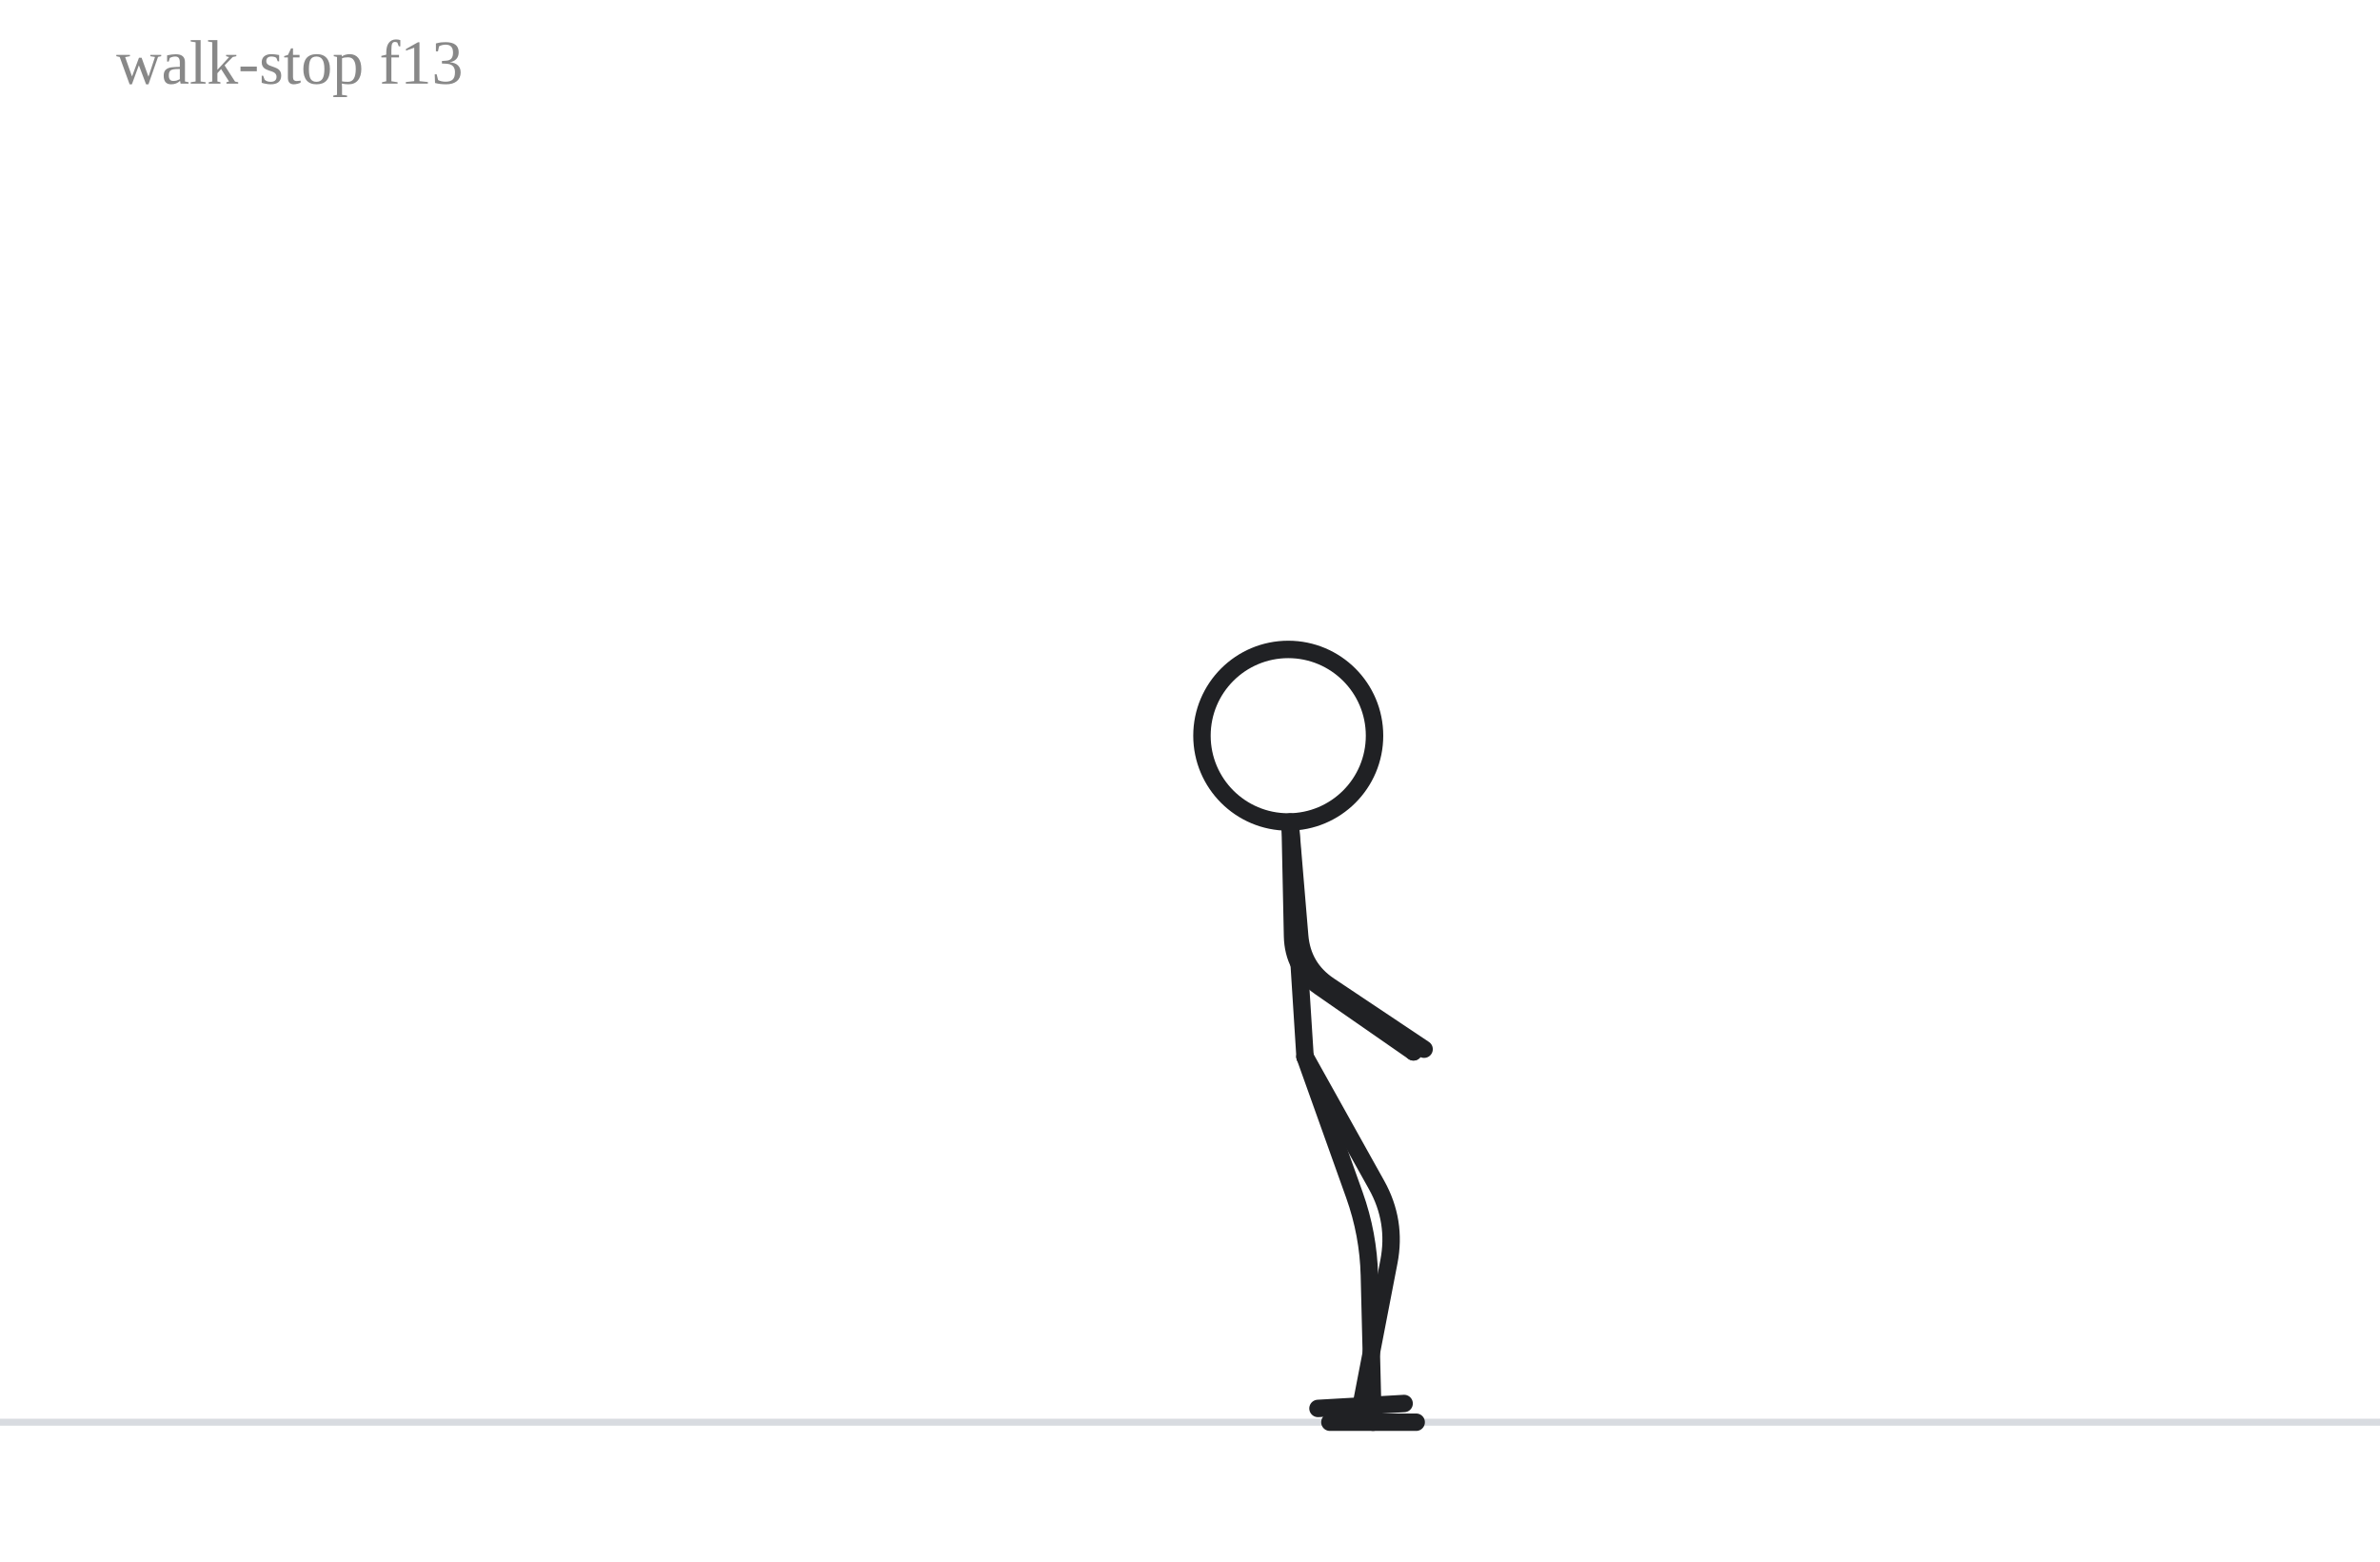
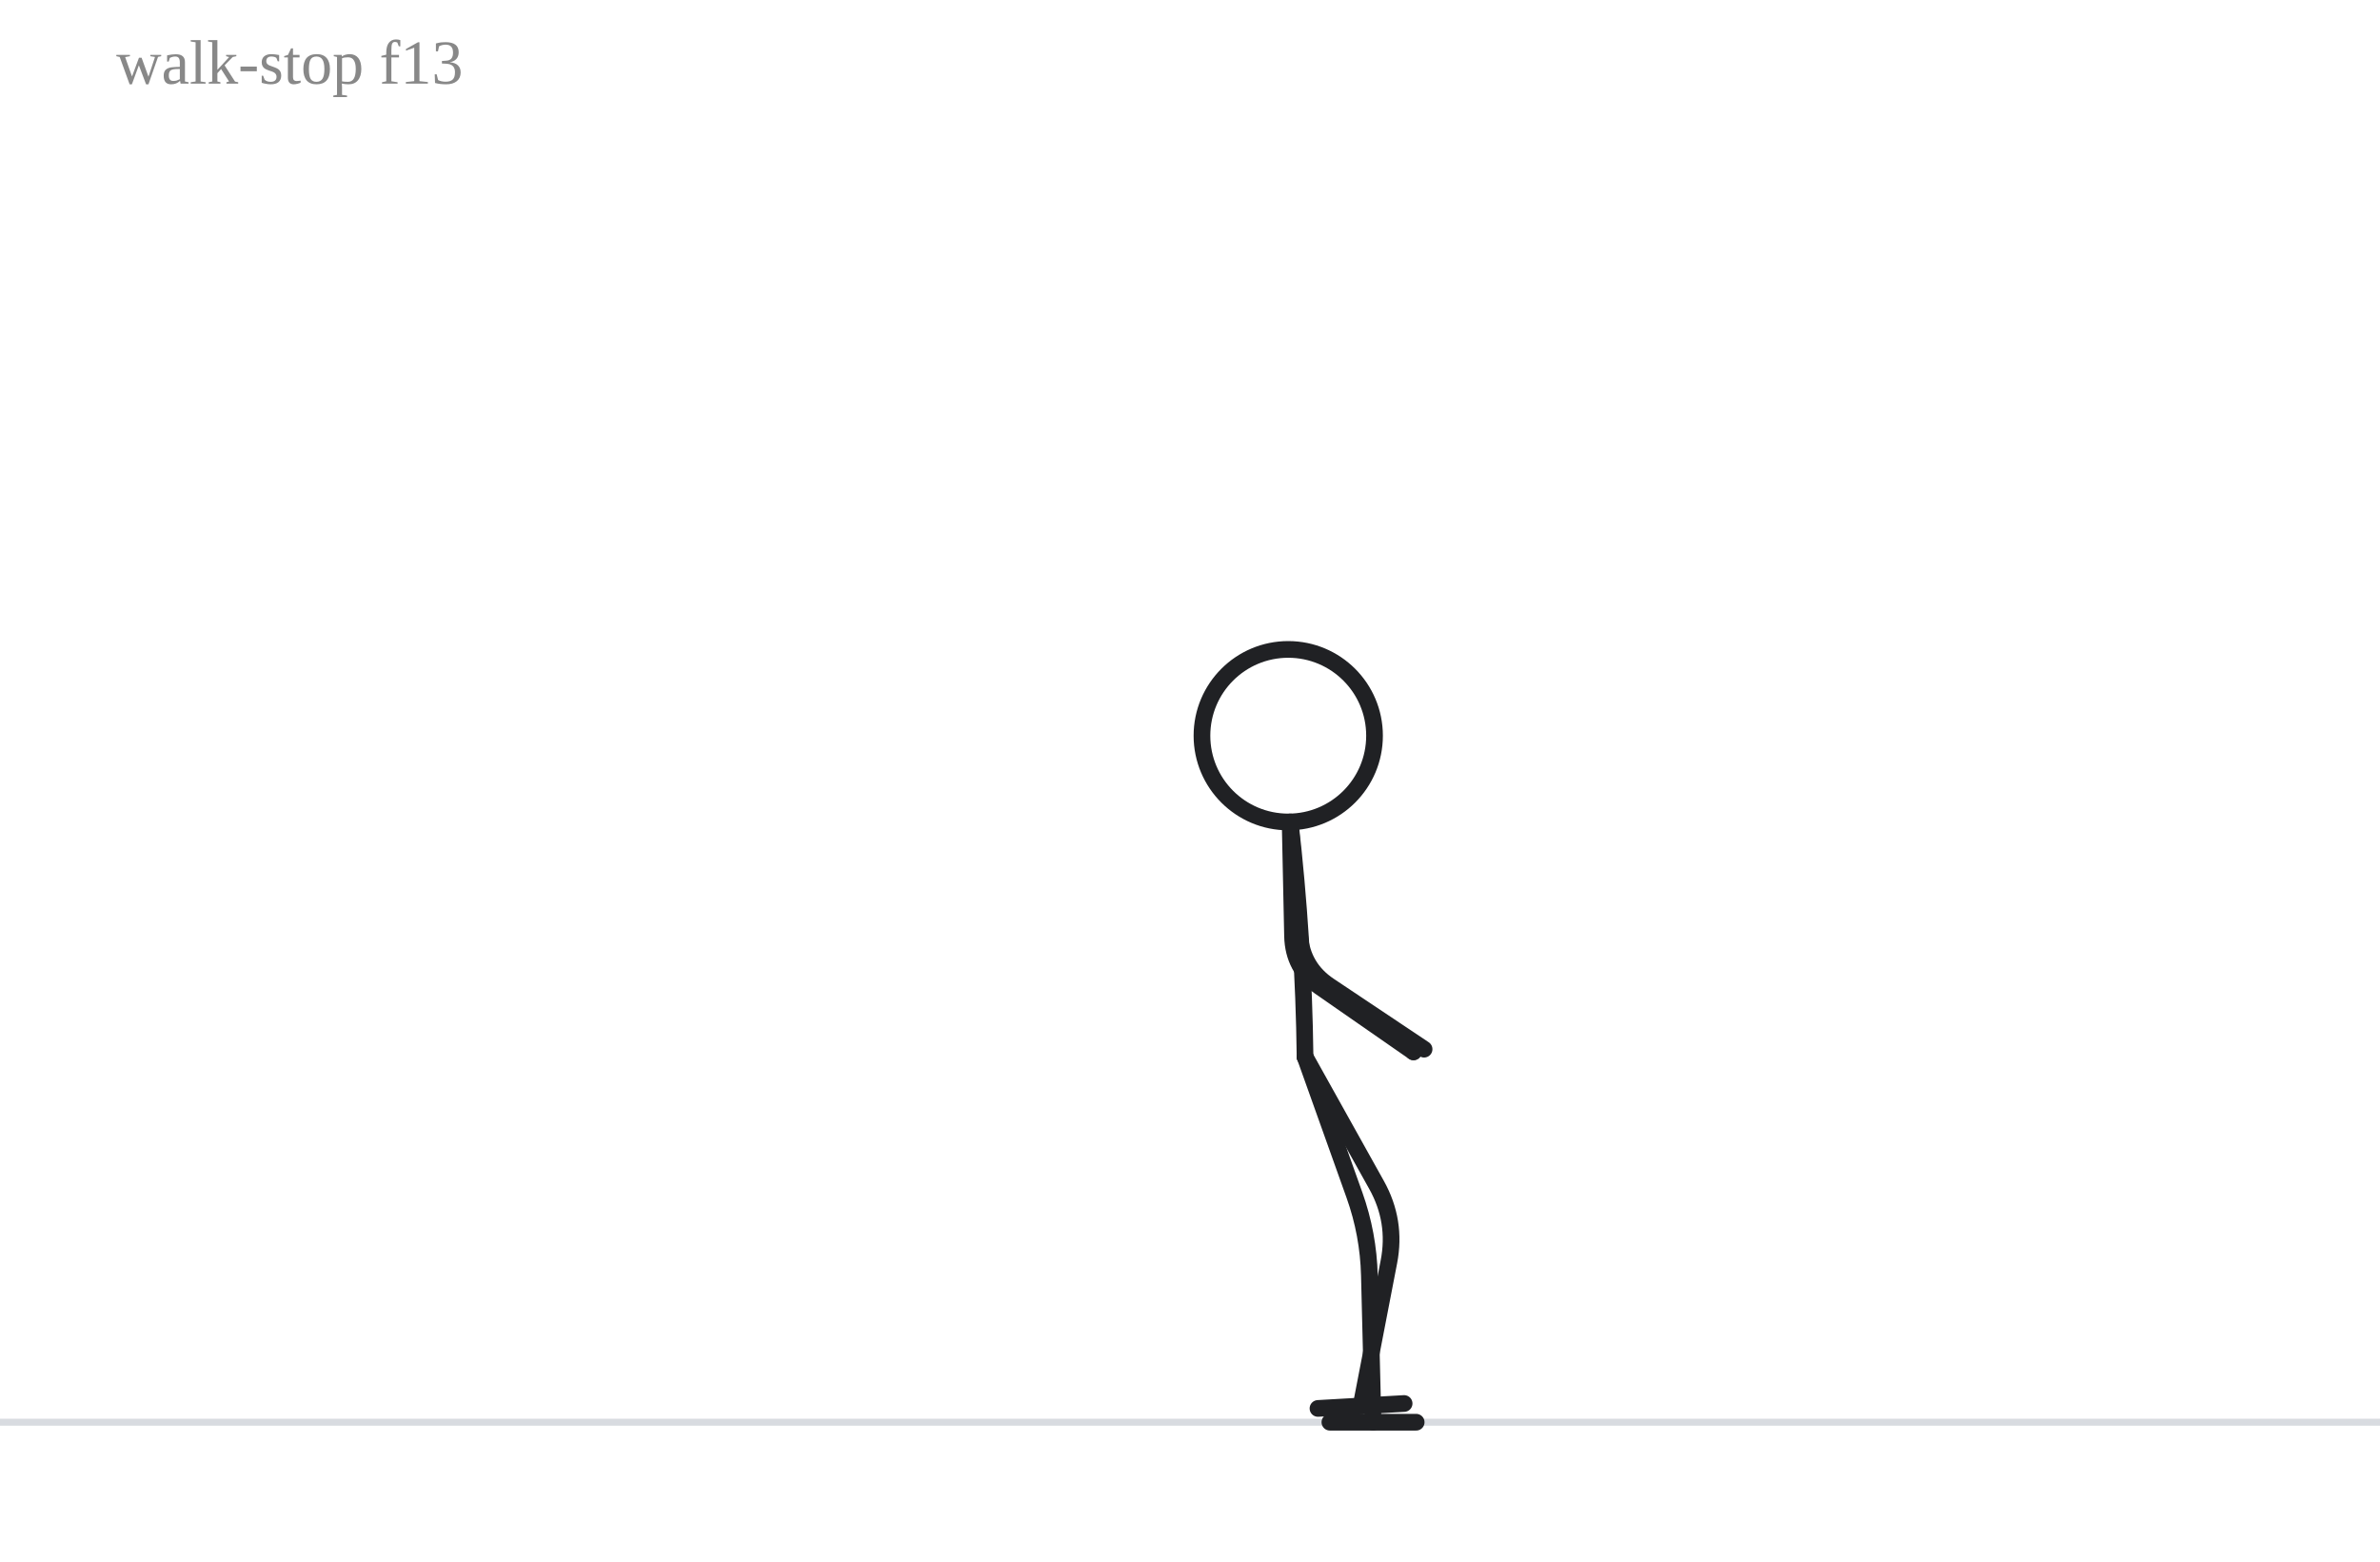
<svg xmlns="http://www.w3.org/2000/svg" width="640" height="420" viewBox="0 -54 320 224" role="img" aria-label="walk-stop frame 13">
  <rect x="-10000" y="-10000" width="20000" height="20000" fill="#fff" />
  <path id="ground" d="M-10000 150H10000" stroke="#d8dbe0" stroke-width="1" />
-   <g data-stickman="exact-pivot" fill="none" stroke="#202124" stroke-width="2.5" stroke-linecap="round" stroke-linejoin="round" opacity="1">
+   <g data-stickman="exact-pivot" fill="none" stroke="#202124" stroke-width="2.394" stroke-linecap="round" stroke-linejoin="round" opacity="1">
    <path id="left-arm" d="M174.36 63.899L175.727 80.222Q176.112 84.826 179.954 87.393L193.572 96.494" />
    <path id="left-leg" d="M176.5 97.581L183.582 117.414Q185.58 123.008 185.727 128.946L186.25 150" />
    <path id="left-foot" d="M180.063 150L192.438 150" />
-     <path id="torso" d="M176.5 97.581L174.36 63.899" />
-     <circle id="head" cx="174.09" cy="51.527" r="12.375" fill="#fff" stroke="#202124" stroke-width="2.5" />
+     <path id="torso" d="M176.5 97.581Q176.292 80.685 174.36 63.899" />
+     <circle id="head" cx="174.09" cy="51.527" r="12.375" fill="#fff" stroke="#202124" stroke-width="2.394" />
    <path id="right-leg" d="M176.5 97.581L186.759 115.973Q189.653 121.16 188.526 126.993L184.532 147.67" />
    <path id="right-foot" d="M178.355 148.024L190.709 147.316" />
    <path id="right-arm" d="M174.36 63.899L174.706 80.275Q174.804 84.894 178.598 87.53L192.051 96.875" />
    <path id="point-finger" d="M192.051 96.875L192.051 96.875" />
  </g>
  <text x="6" y="-42" font-size="9" fill="#888">walk-stop f13</text>
</svg>
